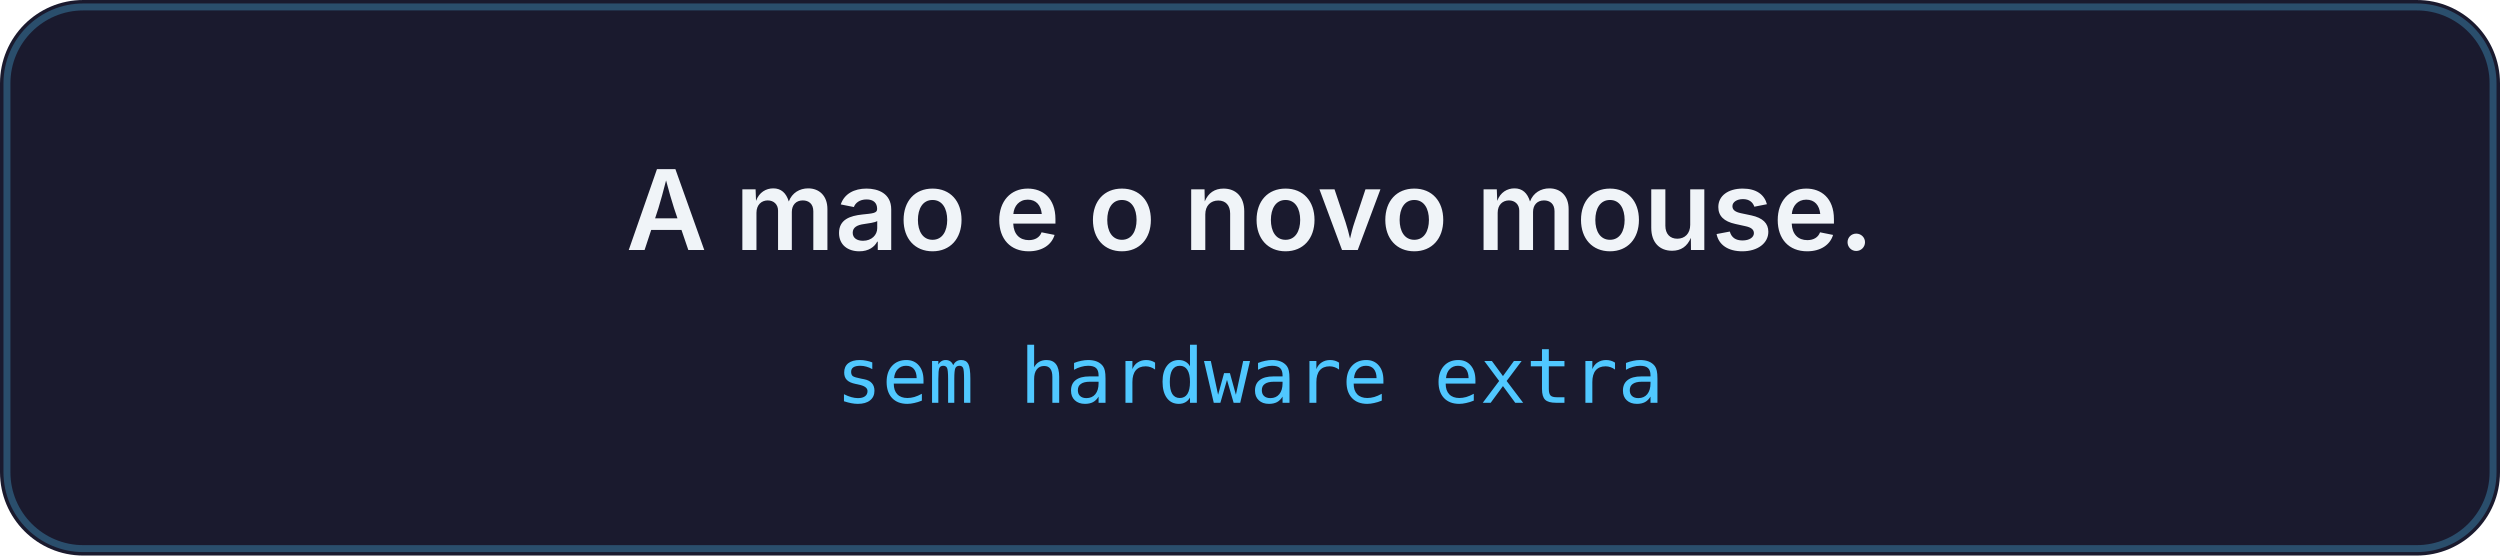
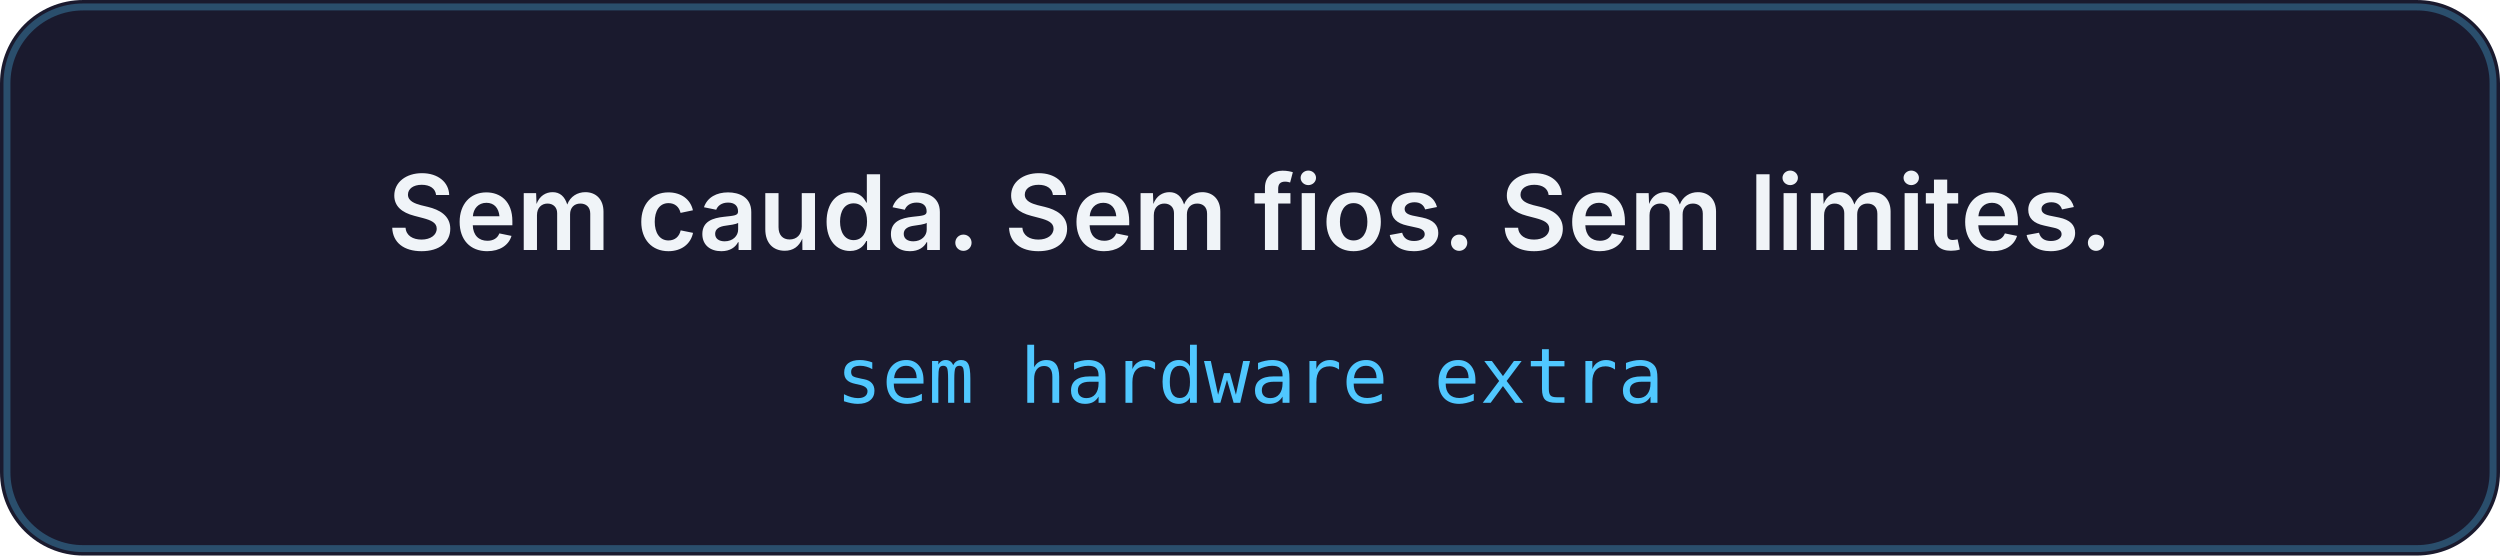
<svg xmlns="http://www.w3.org/2000/svg" viewBox="0 0 360 80" fill="none">
  <rect width="360" height="80" rx="12" fill="#1A1A2E" />
  <rect x="1" y="1" width="358" height="78" rx="11" stroke="#50C8FF" stroke-width="1" fill="none" opacity="0.3" />
-   <text x="180" y="36" text-anchor="middle" font-family="'Inter', sans-serif" font-weight="600" font-size="16" fill="#F0F4F8">A mao e o novo mouse.</text>
+   <text x="180" y="36" text-anchor="middle" font-family="'Inter', sans-serif" font-weight="600" font-size="15" fill="#F0F4F8">Sem cauda. Sem fios. Sem limites.</text>
  <text x="180" y="58" text-anchor="middle" font-family="'JetBrains Mono', monospace" font-weight="400" font-size="11" fill="#50C8FF">sem hardware extra</text>
</svg>
